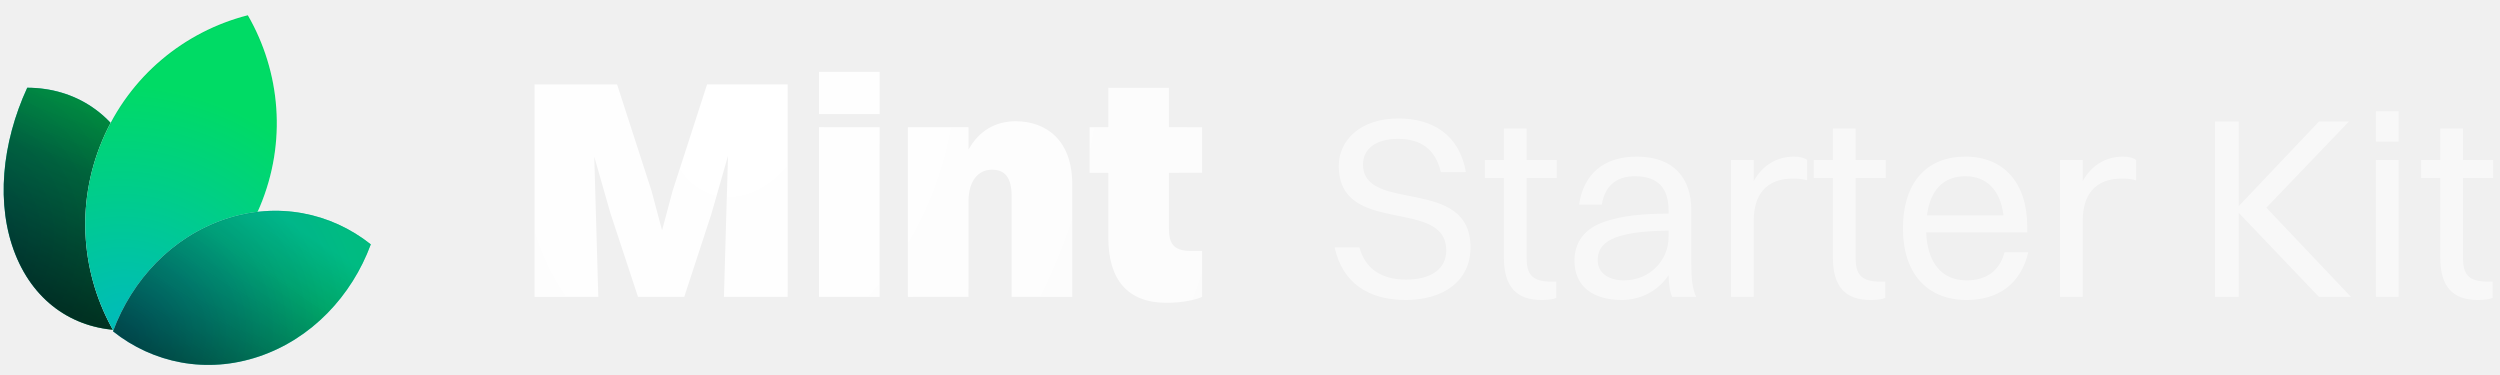
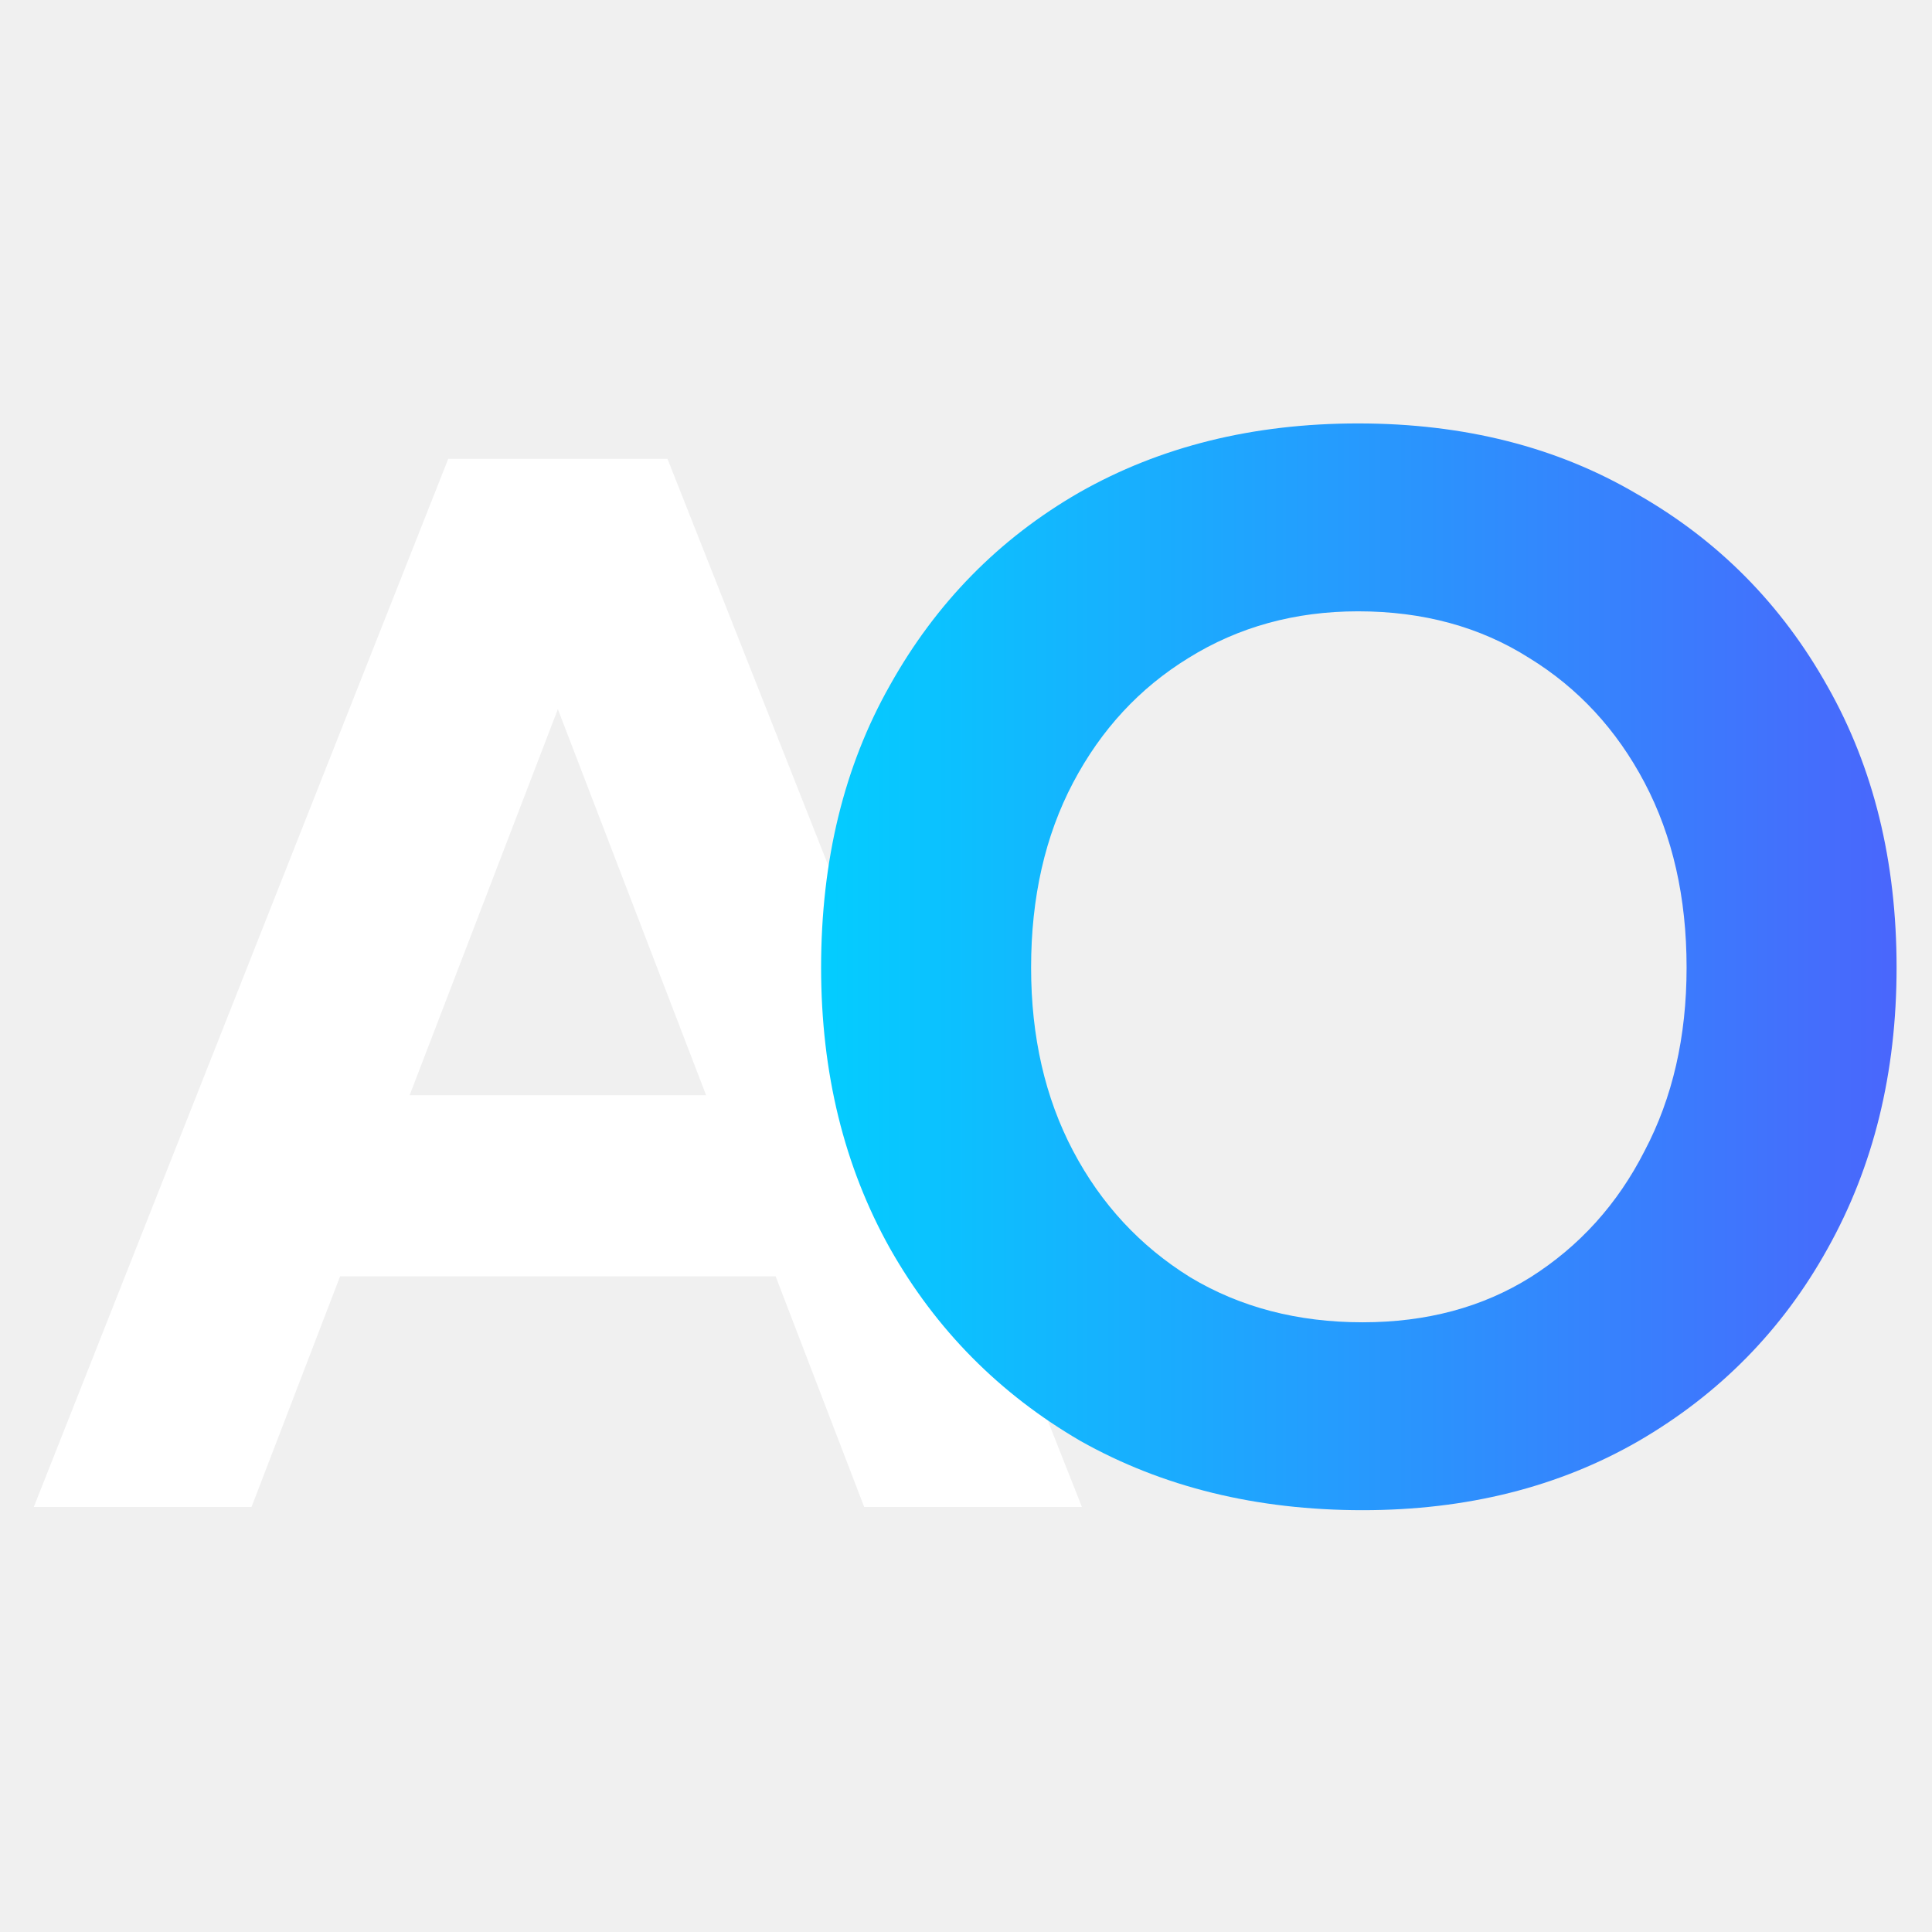
- <svg xmlns="http://www.w3.org/2000/svg" width="160" height="24" viewBox="0 0 160 24" fill="none">
-   <path d="M7.953 21.139C4.896 21.13 2.255 19.458 0.987 16.29C-0.28 13.121 0.109 9.163 1.744 5.615C4.801 5.624 7.442 7.296 8.71 10.465C9.977 13.633 9.588 17.591 7.953 21.139Z" fill="white" />
-   <path d="M7.953 21.139C4.896 21.13 2.255 19.458 0.987 16.29C-0.28 13.121 0.109 9.163 1.744 5.615C4.801 5.624 7.442 7.296 8.71 10.465C9.977 13.633 9.588 17.591 7.953 21.139Z" fill="url(#paint0_radial_115_109)" />
-   <path d="M7.953 21.139C4.896 21.13 2.255 19.458 0.987 16.29C-0.28 13.121 0.109 9.163 1.744 5.615C4.801 5.624 7.442 7.296 8.71 10.465C9.977 13.633 9.588 17.591 7.953 21.139Z" fill="black" fill-opacity="0.5" style="mix-blend-mode:hard-light" />
-   <path d="M7.953 21.139C4.896 21.13 2.255 19.458 0.987 16.29C-0.28 13.121 0.109 9.163 1.744 5.615C4.801 5.624 7.442 7.296 8.71 10.465C9.977 13.633 9.588 17.591 7.953 21.139Z" fill="url(#paint1_linear_115_109)" fill-opacity="0.5" style="mix-blend-mode:hard-light" />
-   <path d="M7.935 21.111C4.897 21.096 2.274 19.431 1.013 16.279C-0.248 13.124 0.136 9.182 1.762 5.643C4.8 5.659 7.423 7.324 8.684 10.476C9.945 13.63 9.561 17.572 7.935 21.111Z" stroke="url(#paint2_linear_115_109)" stroke-opacity="0.05" stroke-width="0.056" />
-   <path d="M7.31 21.257C11.354 20.221 14.884 17.375 16.628 13.236C18.373 9.097 17.945 4.587 15.86 0.976C11.816 2.012 8.287 4.858 6.542 8.998C4.797 13.137 5.225 17.646 7.31 21.257Z" fill="white" />
-   <path d="M7.31 21.257C11.354 20.221 14.884 17.375 16.628 13.236C18.373 9.097 17.945 4.587 15.86 0.976C11.816 2.012 8.287 4.858 6.542 8.998C4.797 13.137 5.225 17.646 7.31 21.257Z" fill="url(#paint3_radial_115_109)" />
-   <path d="M16.602 13.225C14.864 17.349 11.351 20.187 7.324 21.225C5.253 17.624 4.829 13.132 6.568 9.009C8.306 4.885 11.819 2.047 15.846 1.009C17.918 4.61 18.341 9.101 16.602 13.225Z" stroke="url(#paint4_linear_115_109)" stroke-opacity="0.05" stroke-width="0.056" />
-   <path d="M7.234 21.207C9.789 23.237 13.21 23.951 16.577 22.814C19.944 21.677 22.506 18.945 23.73 15.638C21.175 13.608 17.754 12.894 14.387 14.031C11.02 15.168 8.458 17.901 7.234 21.207Z" fill="white" />
-   <path d="M7.234 21.207C9.789 23.237 13.21 23.951 16.577 22.814C19.944 21.677 22.506 18.945 23.73 15.638C21.175 13.608 17.754 12.894 14.387 14.031C11.02 15.168 8.458 17.901 7.234 21.207Z" fill="url(#paint5_radial_115_109)" />
-   <path d="M7.234 21.207C9.789 23.237 13.21 23.951 16.577 22.814C19.944 21.677 22.506 18.945 23.73 15.638C21.175 13.608 17.754 12.894 14.387 14.031C11.02 15.168 8.458 17.901 7.234 21.207Z" fill="black" fill-opacity="0.2" style="mix-blend-mode:hard-light" />
-   <path d="M7.234 21.207C9.789 23.237 13.21 23.951 16.577 22.814C19.944 21.677 22.506 18.945 23.73 15.638C21.175 13.608 17.754 12.894 14.387 14.031C11.02 15.168 8.458 17.901 7.234 21.207Z" fill="url(#paint6_linear_115_109)" fill-opacity="0.5" style="mix-blend-mode:hard-light" />
-   <path d="M16.568 22.787C13.218 23.918 9.814 23.212 7.267 21.198C8.492 17.907 11.044 15.189 14.396 14.058C17.747 12.927 21.15 13.633 23.697 15.648C22.472 18.938 19.92 21.656 16.568 22.787Z" stroke="url(#paint7_linear_115_109)" stroke-opacity="0.05" stroke-width="0.056" />
-   <path d="M34.212 19V5.4H39.492L41.692 12.2L42.372 14.74L43.052 12.2L45.252 5.4H50.412V19H46.332L46.592 9.98L45.532 13.68L43.792 19H40.832L39.052 13.6L38.032 10.02L38.292 19H34.212ZM52.416 7.3V4.6H56.295V7.3H52.416ZM52.416 19V8.14H56.295V19H52.416ZM58.104 19V8.14H61.984V9.58C62.664 8.34 63.744 7.76 65.004 7.76C66.964 7.76 68.624 8.98 68.624 11.78V19H64.744V12.56C64.744 11.34 64.304 10.86 63.484 10.86C62.604 10.86 61.984 11.58 61.984 12.88V19H58.104ZM70.933 15.22V11.06H69.733V8.14H70.933V5.62H74.813V8.14H76.933V11.06H74.813V14.6C74.813 15.5 75.033 16.06 76.213 16.06H76.933V19C76.493 19.2 75.673 19.38 74.653 19.38C72.153 19.38 70.933 17.88 70.933 15.22Z" fill="url(#paint8_radial_115_109)" />
-   <path d="M87.232 10.519C87.232 13.687 94.112 11.229 94.112 15.832C94.112 17.994 92.364 19.198 89.971 19.198C87.562 19.198 85.912 18.093 85.417 15.832H87.001C87.364 17.169 88.371 17.895 89.987 17.895C91.671 17.895 92.561 17.152 92.561 16.03C92.561 12.598 85.681 15.155 85.681 10.618C85.681 9.001 87.034 7.582 89.509 7.582C91.671 7.582 93.403 8.621 93.816 11.014H92.215C91.868 9.529 90.912 8.886 89.476 8.886C88.057 8.886 87.232 9.529 87.232 10.519ZM96.25 16.476V11.393H95.029V10.239H96.25V8.226H97.702V10.239H99.632V11.393H97.702V16.476C97.702 17.532 98.015 18.026 99.302 18.026H99.599V19.066C99.434 19.148 99.071 19.198 98.659 19.198C97.025 19.198 96.25 18.323 96.25 16.476ZM102.516 13.093H101.064C101.345 11.162 102.615 10.024 104.76 10.024C107.103 10.024 108.242 11.393 108.242 13.44V16.888C108.242 17.895 108.324 18.521 108.555 19H107.021C106.856 18.654 106.806 18.142 106.79 17.614C106.047 18.72 104.859 19.198 103.803 19.198C101.988 19.198 100.767 18.357 100.767 16.69C100.767 15.486 101.427 14.611 102.714 14.182C103.902 13.786 105.107 13.687 106.79 13.671V13.473C106.79 12.053 106.13 11.278 104.628 11.278C103.374 11.278 102.698 11.971 102.516 13.093ZM102.252 16.657C102.252 17.465 102.929 17.944 103.952 17.944C105.569 17.944 106.79 16.674 106.79 15.172V14.759C103.061 14.793 102.252 15.585 102.252 16.657ZM110.787 19V10.239H112.239V11.591C112.833 10.519 113.774 10.024 114.83 10.024C115.176 10.024 115.49 10.107 115.655 10.239V11.542C115.407 11.46 115.094 11.427 114.747 11.427C112.998 11.427 112.239 12.515 112.239 14.1V19H110.787ZM117.305 16.476V11.393H116.084V10.239H117.305V8.226H118.757V10.239H120.688V11.393H118.757V16.476C118.757 17.532 119.071 18.026 120.358 18.026H120.655V19.066C120.49 19.148 120.127 19.198 119.714 19.198C118.081 19.198 117.305 18.323 117.305 16.476ZM129.809 16.145C129.33 18.192 127.862 19.198 125.865 19.198C123.324 19.198 121.79 17.482 121.79 14.627C121.79 11.658 123.324 10.024 125.783 10.024C128.258 10.024 129.743 11.723 129.743 14.512V14.875H123.275C123.357 16.838 124.281 17.944 125.865 17.944C127.103 17.944 127.977 17.35 128.291 16.145H129.809ZM125.783 11.278C124.38 11.278 123.539 12.152 123.324 13.786H128.225C128.027 12.169 127.152 11.278 125.783 11.278ZM131.843 19V10.239H133.295V11.591C133.889 10.519 134.829 10.024 135.885 10.024C136.232 10.024 136.545 10.107 136.71 10.239V11.542C136.463 11.46 136.149 11.427 135.803 11.427C134.054 11.427 133.295 12.515 133.295 14.1V19H131.843ZM141.763 19V7.78H143.281V13.192L148.413 7.78H150.327L145.047 13.291L150.459 19H148.413L143.281 13.621V19H141.763ZM152.06 9.067V7.12H153.512V9.067H152.06ZM152.06 19V10.239H153.512V19H152.06ZM156.178 16.476V11.393H154.957V10.239H156.178V8.226H157.63V10.239H159.56V11.393H157.63V16.476C157.63 17.532 157.943 18.026 159.23 18.026H159.527V19.066C159.362 19.148 158.999 19.198 158.587 19.198C156.953 19.198 156.178 18.323 156.178 16.476Z" fill="white" fill-opacity="0.55" />
+ <svg xmlns="http://www.w3.org/2000/svg" width="1200" height="1200" viewBox="0 0 1200 1200" fill="none">
+   <path d="M536.764 936L286.809 285H414.585L672 936H536.764ZM21 936L278.415 285H406.191L156.236 936H21ZM142.246 792.78V680.25H551.686V792.78H142.246Z" fill="white" />
+   <path d="M846.329 938C780.492 938 722.108 923.685 671.177 895.054C620.868 865.801 581.427 825.967 552.856 775.552C524.285 724.515 510 666.32 510 600.967C510 534.369 524.285 475.863 552.856 425.448C581.427 374.411 620.557 334.577 670.245 305.946C720.555 277.315 778.318 263 843.534 263C909.371 263 967.134 277.627 1016.82 306.88C1067.13 335.51 1106.57 375.344 1135.14 426.382C1163.71 476.797 1178 534.992 1178 600.967C1178 666.32 1163.71 724.515 1135.14 775.552C1107.19 825.967 1068.06 865.801 1017.75 895.054C968.066 923.685 910.924 938 846.329 938ZM846.329 821.299C886.08 821.299 920.862 811.963 950.675 793.29C981.109 773.996 1004.71 747.855 1021.48 714.867C1038.87 681.88 1047.57 643.913 1047.57 600.967C1047.57 557.398 1038.87 519.12 1021.48 486.133C1004.09 453.145 980.178 427.315 949.743 408.643C919.309 389.349 883.906 379.701 843.534 379.701C804.404 379.701 769.312 389.349 738.257 408.643C707.822 427.315 683.91 453.145 666.519 486.133C649.128 519.12 640.432 557.398 640.432 600.967C640.432 643.913 649.128 681.88 666.519 714.867C683.91 747.855 708.133 773.996 739.188 793.29C770.244 811.963 805.957 821.299 846.329 821.299Z" fill="url(#paint0_linear_614_2)" />
  <defs>
-     <radialGradient id="paint0_radial_115_109" cx="0" cy="0" r="1" gradientUnits="userSpaceOnUse" gradientTransform="translate(-3.00503 15.023) rotate(-10.029) scale(17.9572 17.784)">
-       <stop stop-color="#00B0BB" />
-       <stop offset="1" stop-color="#00DB65" />
-     </radialGradient>
-     <linearGradient id="paint1_linear_115_109" x1="7.39" y1="4.813" x2="1.63" y2="18.689" gradientUnits="userSpaceOnUse">
-       <stop stop-color="#18E299" />
-       <stop offset="1" />
+     <linearGradient id="paint0_linear_614_2" x1="477.392" y1="600.033" x2="1211.07" y2="600.033" gradientUnits="userSpaceOnUse">
+       <stop stop-color="#00D2FF" />
+       <stop offset="1" stop-color="#4D61FC" />
    </linearGradient>
-     <linearGradient id="paint2_linear_115_109" x1="7.948" y1="8.016" x2="1.761" y2="18.746" gradientUnits="userSpaceOnUse">
-       <stop />
-       <stop offset="1" stop-opacity="0" />
-     </linearGradient>
-     <radialGradient id="paint3_radial_115_109" cx="0" cy="0" r="1" gradientUnits="userSpaceOnUse" gradientTransform="translate(8.11404 20.8822) rotate(-75.7542) scale(21.6246 23.7772)">
-       <stop stop-color="#00BBBB" />
-       <stop offset="0.713" stop-color="#00DB65" />
-     </radialGradient>
-     <linearGradient id="paint4_linear_115_109" x1="7.602" y1="5.871" x2="15.556" y2="16.372" gradientUnits="userSpaceOnUse">
-       <stop />
-       <stop offset="1" stop-opacity="0" />
-     </linearGradient>
-     <radialGradient id="paint5_radial_115_109" cx="0" cy="0" r="1" gradientUnits="userSpaceOnUse" gradientTransform="translate(7.84537 21.5181) rotate(-20.3525) scale(18.5603 17.32)">
-       <stop stop-color="#00B0BB" />
-       <stop offset="1" stop-color="#00DB65" />
-     </radialGradient>
-     <linearGradient id="paint6_linear_115_109" x1="16.808" y1="13.007" x2="10.041" y2="22.994" gradientUnits="userSpaceOnUse">
-       <stop stop-color="#00B1BC" />
-       <stop offset="1" />
-     </linearGradient>
-     <linearGradient id="paint7_linear_115_109" x1="16.808" y1="13.007" x2="14.169" y2="23.841" gradientUnits="userSpaceOnUse">
-       <stop />
-       <stop offset="1" stop-opacity="0" />
-     </linearGradient>
-     <radialGradient id="paint8_radial_115_109" cx="0" cy="0" r="1" gradientUnits="userSpaceOnUse" gradientTransform="translate(47.2781 7) rotate(19.0047) scale(67.5582 85.7506)">
-       <stop stop-color="white" />
-       <stop offset="1" stop-color="white" stop-opacity="0.5" />
-     </radialGradient>
  </defs>
</svg>
